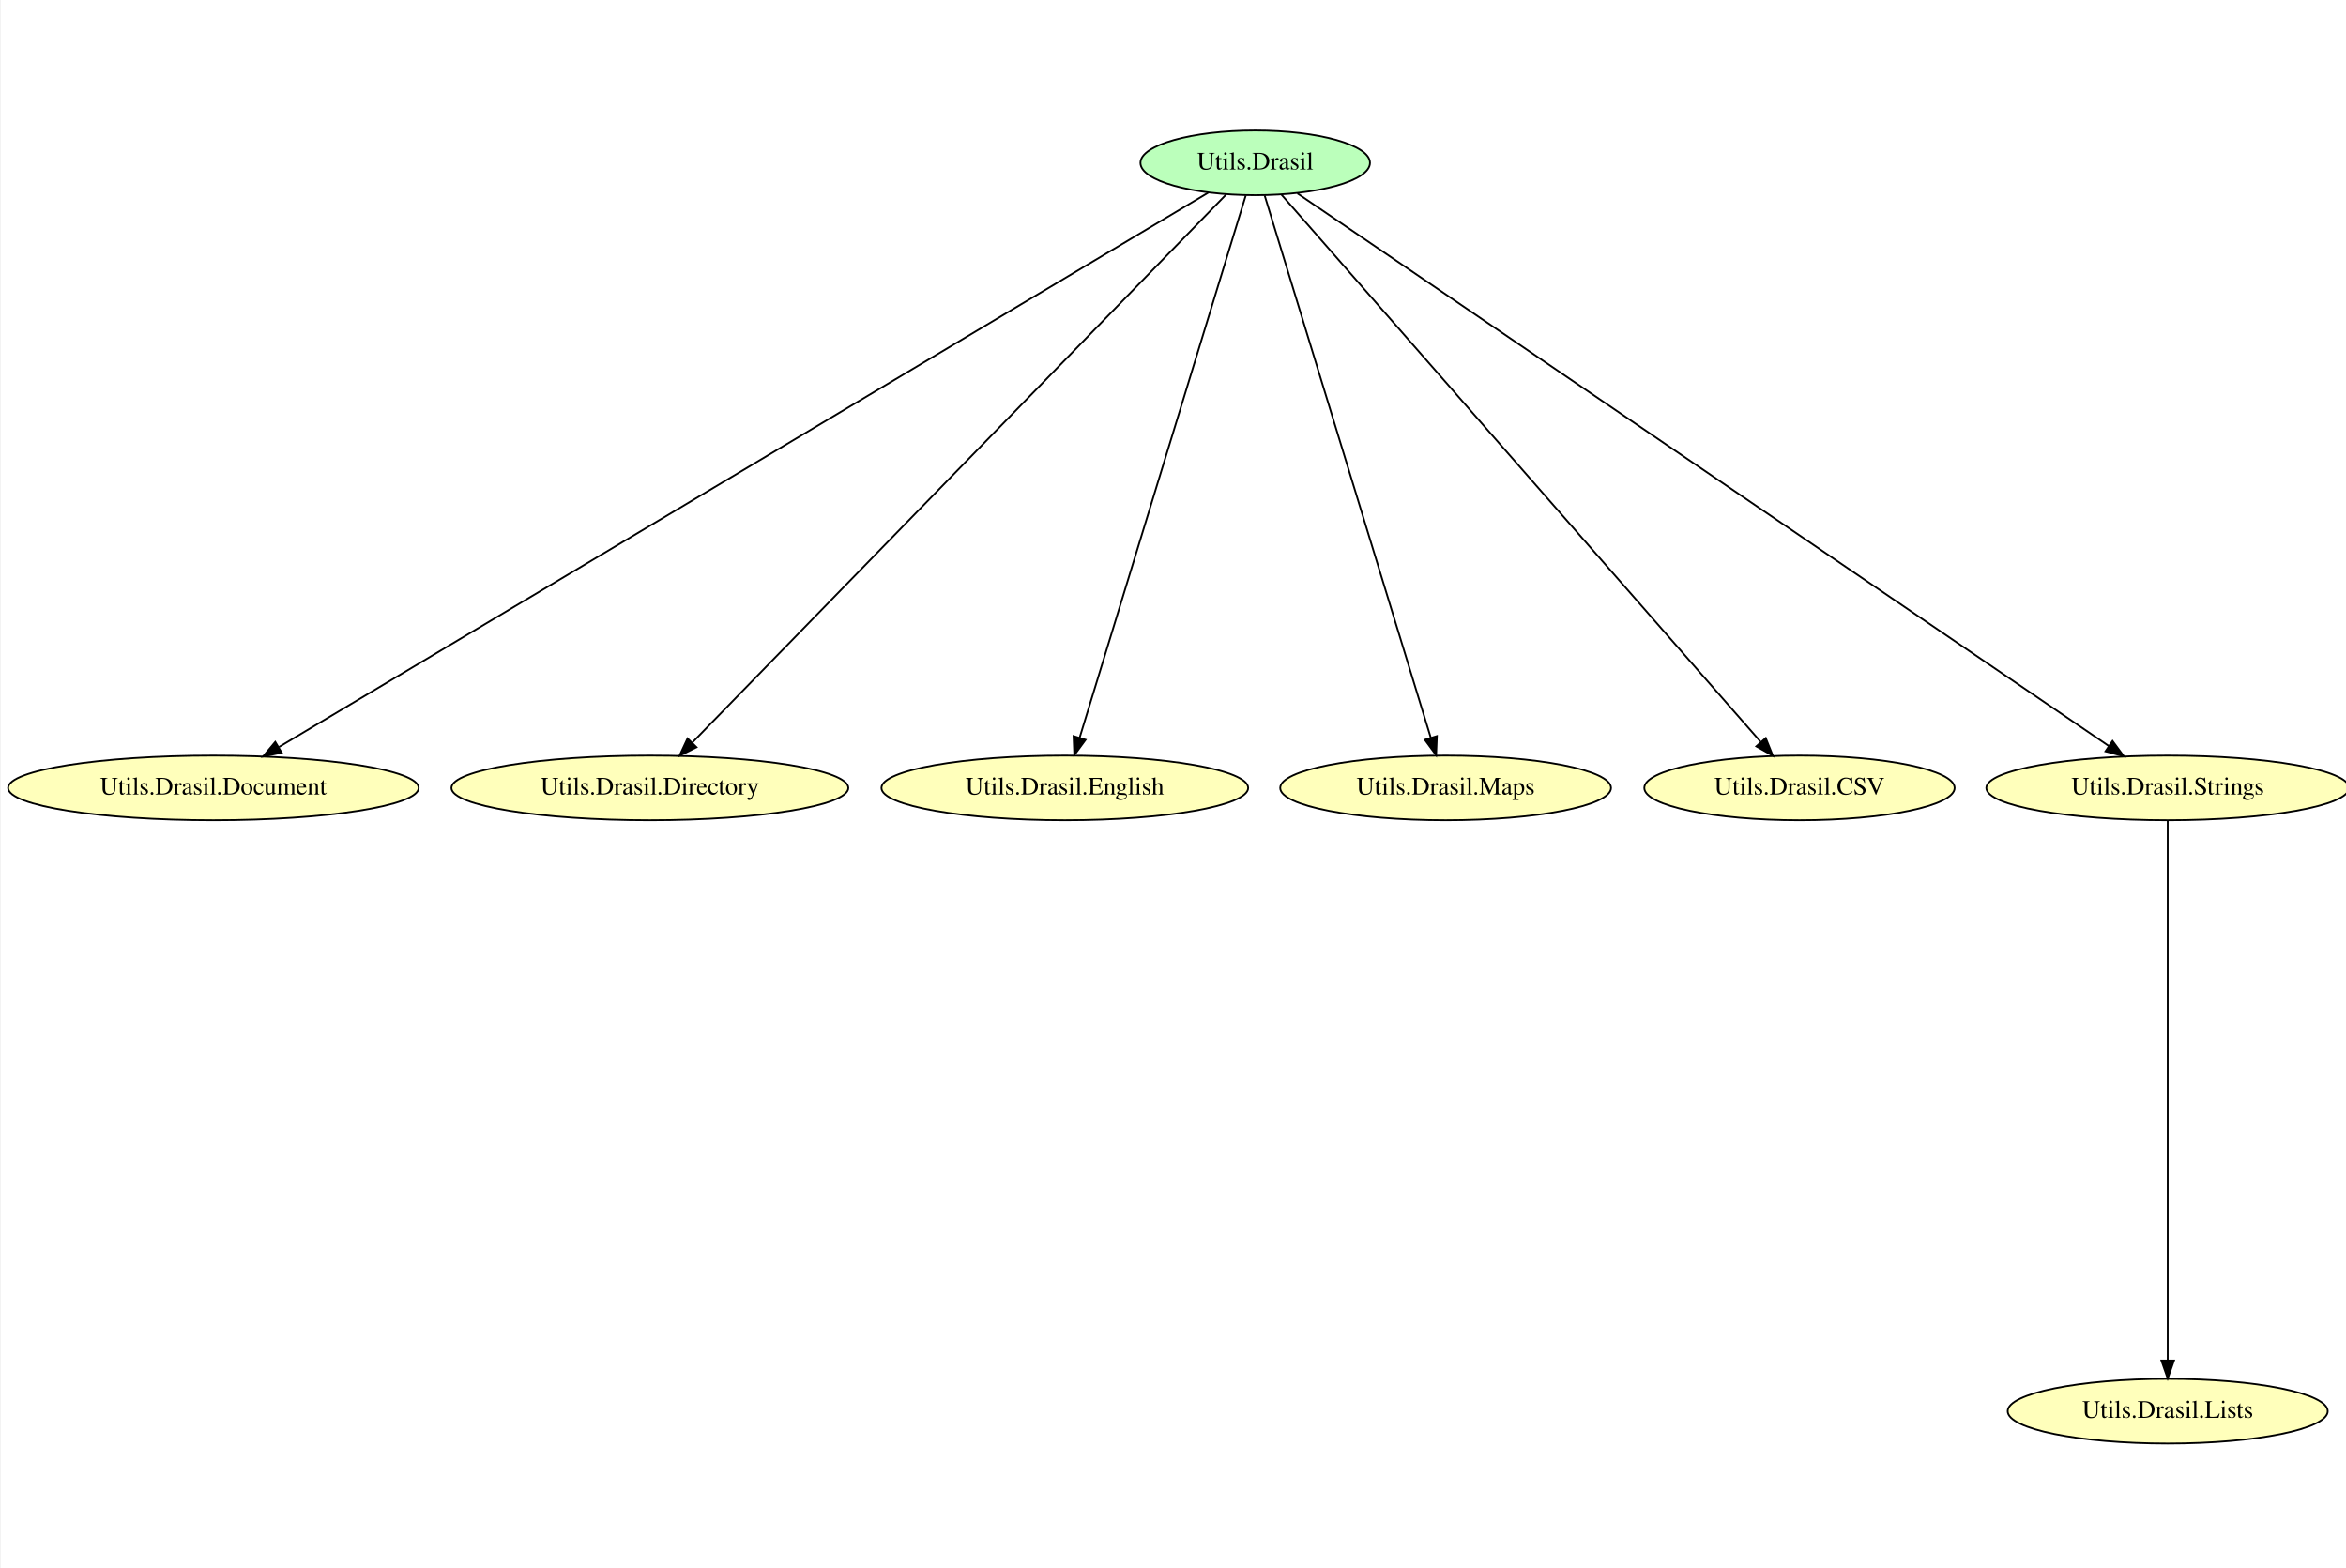
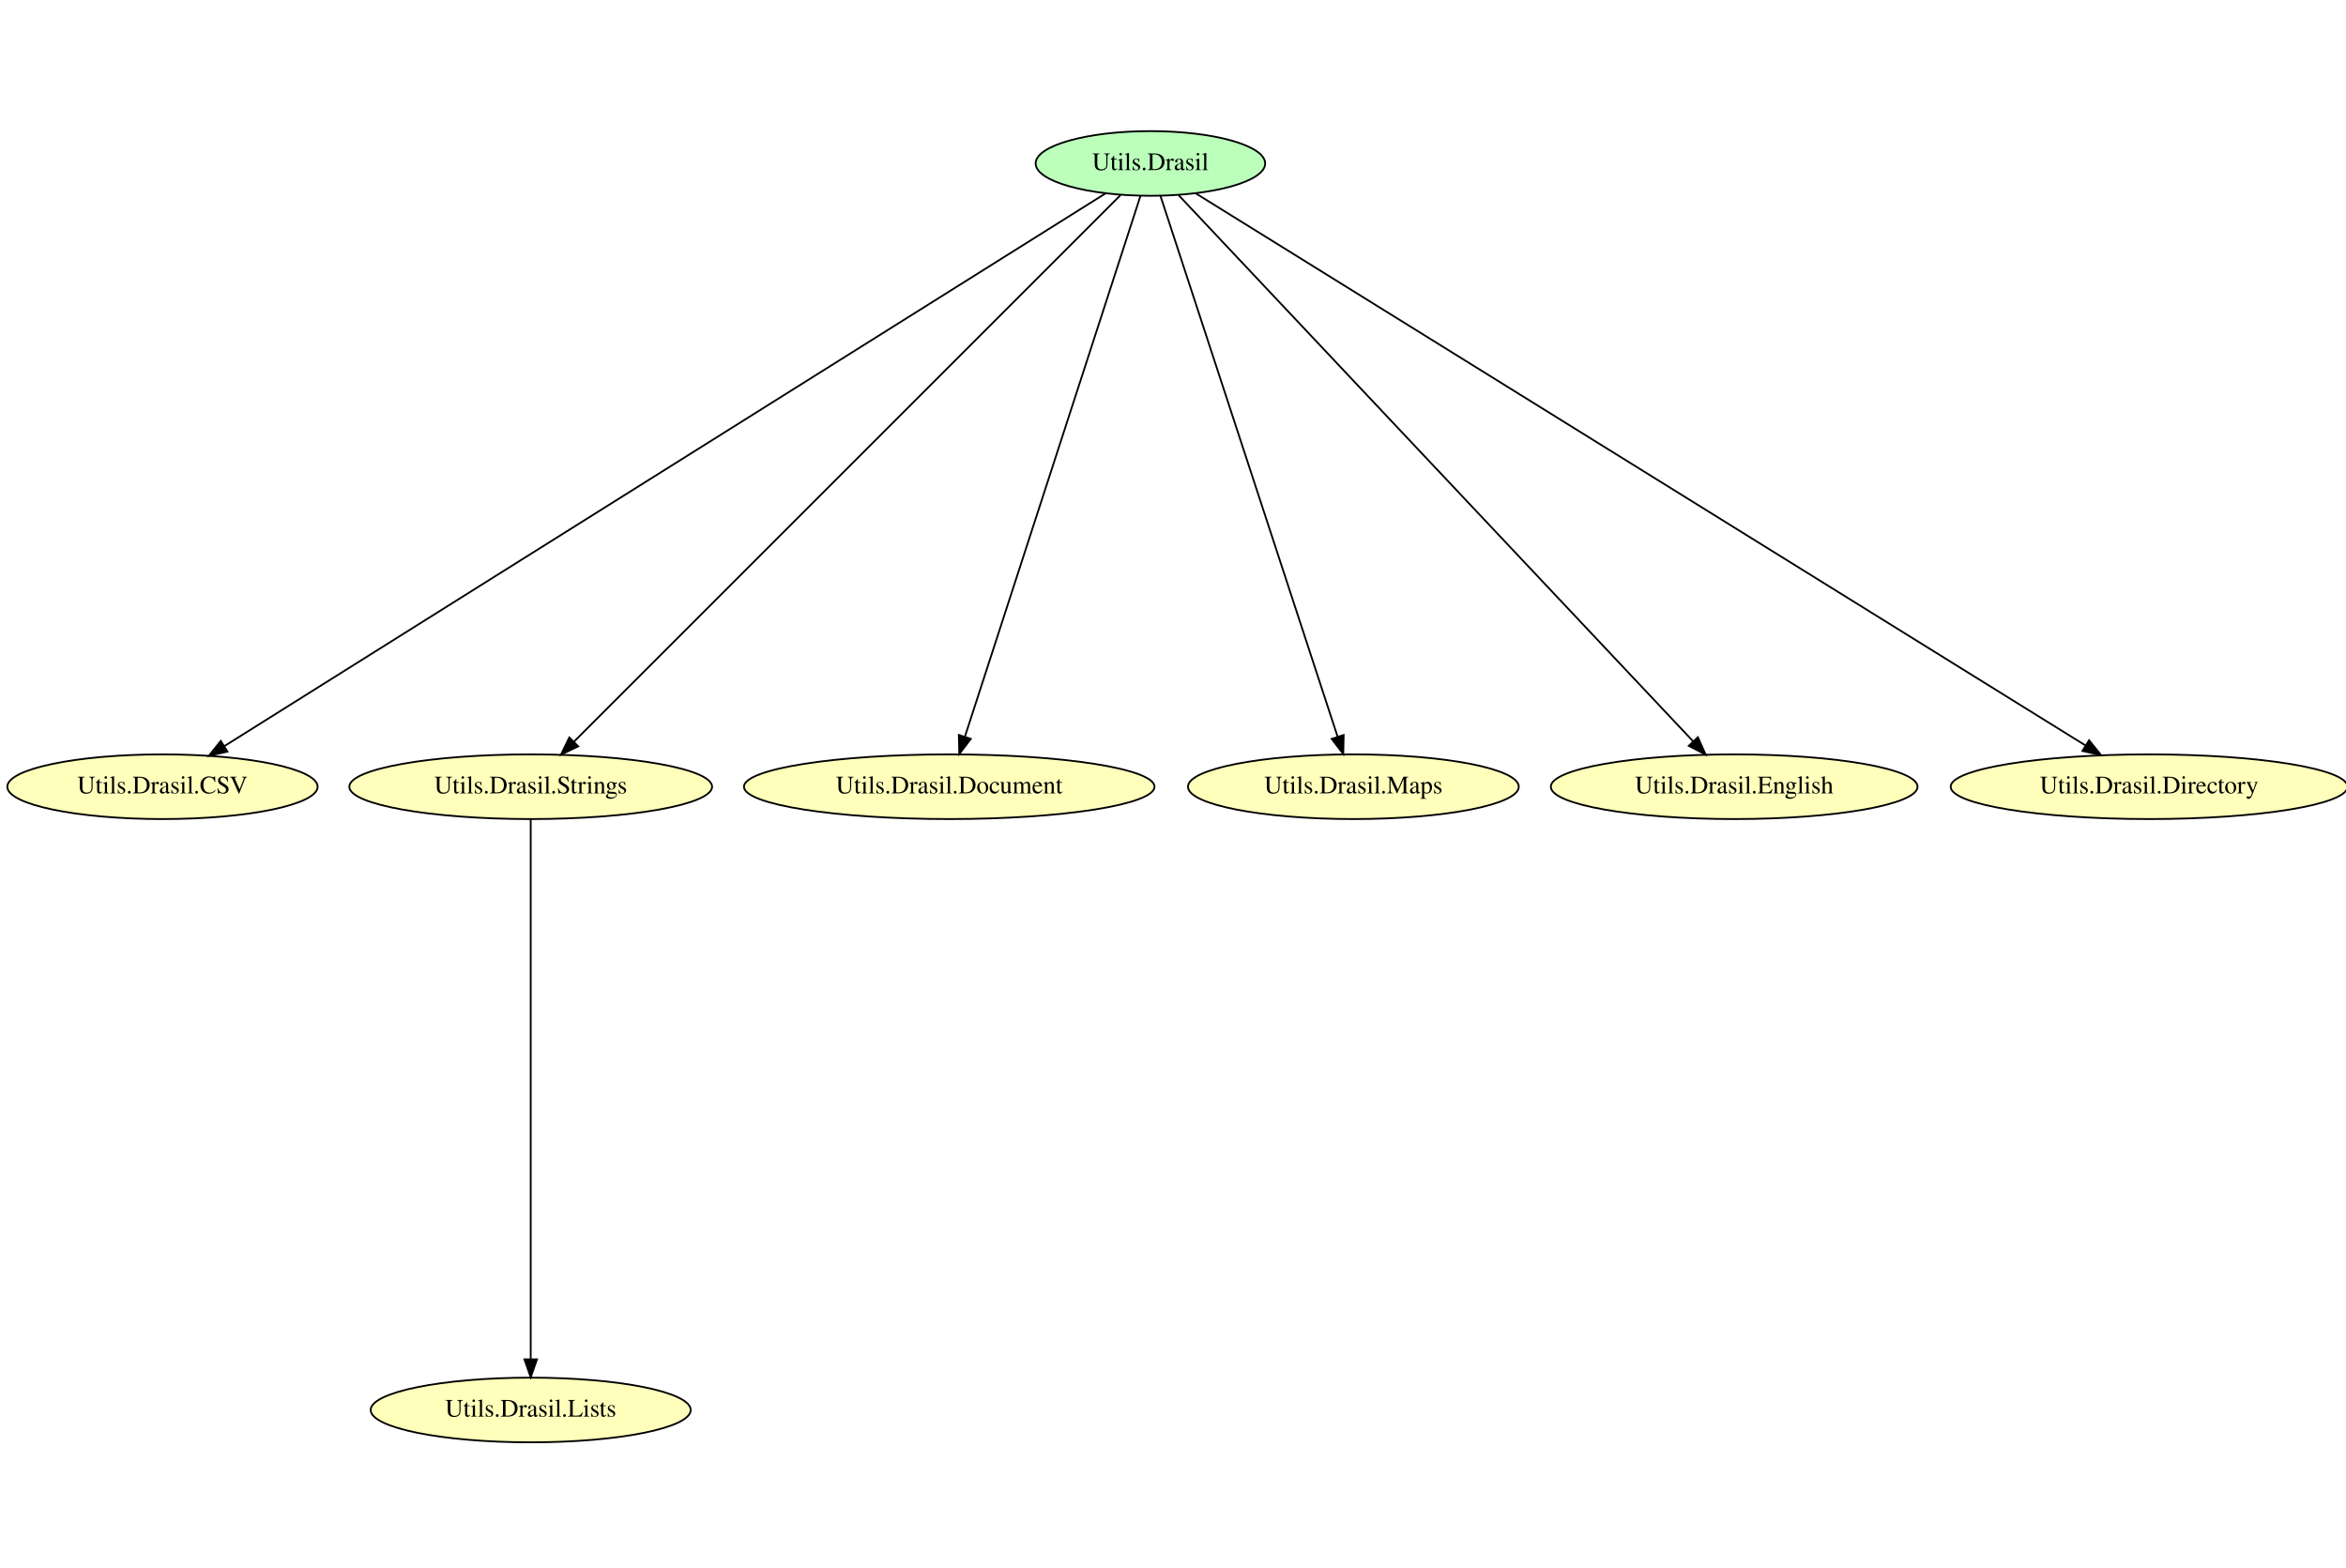
- <svg xmlns="http://www.w3.org/2000/svg" width="431pt" height="288pt" viewBox="0.00 0.00 430.73 288.00">
-   <g id="graph0" class="graph" transform="scale(0.33 0.33) rotate(0) translate(4 872.67)">
-     <polygon fill="white" stroke="transparent" points="-4,4 -4,-872.67 1307.13,-872.67 1307.13,4 -4,4" />
+ <svg xmlns="http://www.w3.org/2000/svg" width="431pt" height="288pt" viewBox="0.00 0.00 430.99 288.00">
+   <g id="graph0" class="graph" transform="scale(0.33 0.33) rotate(0) translate(4 872)">
+     <polygon fill="white" stroke="transparent" points="-4,4 -4,-872 1306.93,-872 1306.93,4 -4,4" />
    <g id="node1" class="node">
-       <ellipse fill="#bbffbb" stroke="black" cx="694.39" cy="-782" rx="63.89" ry="18" />
-       <text text-anchor="middle" x="694.39" y="-778.3" font-family="Times,serif" font-size="14.00">Utils.Drasil</text>
+       <ellipse fill="#bbffbb" stroke="black" cx="636.44" cy="-781" rx="63.89" ry="18" />
+       <text text-anchor="middle" x="636.44" y="-777.3" font-family="Times,serif" font-size="14.00">Utils.Drasil</text>
+     </g>
+     <g id="node2" class="node">
+       <ellipse fill="#ffffbb" stroke="black" cx="86.44" cy="-434" rx="86.38" ry="18" />
+       <text text-anchor="middle" x="86.44" y="-430.3" font-family="Times,serif" font-size="14.00">Utils.Drasil.CSV</text>
+     </g>
+     <g id="edge7" class="edge">
+       <path fill="none" stroke="black" d="M611.38,-764.28C522.64,-708.62 223.23,-520.8 120.99,-456.67" />
+       <polygon fill="black" stroke="black" points="122.62,-453.56 112.29,-451.21 118.9,-459.49 122.62,-453.56" />
    </g>
    <g id="node3" class="node">
-       <ellipse fill="#ffffbb" stroke="black" cx="114.39" cy="-434" rx="114.28" ry="18" />
-       <text text-anchor="middle" x="114.39" y="-430.3" font-family="Times,serif" font-size="14.00">Utils.Drasil.Document</text>
+       <ellipse fill="#ffffbb" stroke="black" cx="291.44" cy="-434" rx="100.98" ry="18" />
+       <text text-anchor="middle" x="291.44" y="-430.3" font-family="Times,serif" font-size="14.00">Utils.Drasil.Strings</text>
    </g>
    <g id="edge6" class="edge">
-       <path fill="none" stroke="black" d="M668.34,-765.46C575.28,-709.94 259.03,-521.28 150.95,-456.81" />
-       <polygon fill="black" stroke="black" points="152.42,-453.61 142.04,-451.5 148.84,-459.62 152.42,-453.61" />
+       <path fill="none" stroke="black" d="M619.8,-763.36C563.68,-707.24 381.22,-524.78 315.4,-458.95" />
+       <polygon fill="black" stroke="black" points="317.87,-456.47 308.32,-451.88 312.92,-461.42 317.87,-456.47" />
+     </g>
+     <g id="node5" class="node">
+       <ellipse fill="#ffffbb" stroke="black" cx="524.44" cy="-434" rx="114.28" ry="18" />
+       <text text-anchor="middle" x="524.44" y="-430.3" font-family="Times,serif" font-size="14.00">Utils.Drasil.Document</text>
+     </g>
+     <g id="edge5" class="edge">
+       <path fill="none" stroke="black" d="M630.89,-762.89C612.75,-707.02 555.17,-529.64 533.13,-461.77" />
+       <polygon fill="black" stroke="black" points="536.45,-460.64 530.03,-452.21 529.79,-462.8 536.45,-460.64" />
+     </g>
+     <g id="node6" class="node">
+       <ellipse fill="#ffffbb" stroke="black" cx="749.44" cy="-434" rx="92.08" ry="18" />
+       <text text-anchor="middle" x="749.44" y="-430.3" font-family="Times,serif" font-size="14.00">Utils.Drasil.Maps</text>
+     </g>
+     <g id="edge4" class="edge">
+       <path fill="none" stroke="black" d="M642.05,-762.89C660.35,-707.02 718.44,-529.64 740.68,-461.77" />
+       <polygon fill="black" stroke="black" points="744.02,-462.8 743.8,-452.21 737.37,-460.63 744.02,-462.8" />
+     </g>
+     <g id="node7" class="node">
+       <ellipse fill="#ffffbb" stroke="black" cx="961.44" cy="-434" rx="102.08" ry="18" />
+       <text text-anchor="middle" x="961.44" y="-430.3" font-family="Times,serif" font-size="14.00">Utils.Drasil.English</text>
+     </g>
+     <g id="edge3" class="edge">
+       <path fill="none" stroke="black" d="M652.12,-763.36C704.88,-707.35 876.17,-525.52 938.5,-459.36" />
+       <polygon fill="black" stroke="black" points="941.23,-461.56 945.54,-451.88 936.14,-456.76 941.23,-461.56" />
+     </g>
+     <g id="node8" class="node">
+       <ellipse fill="#ffffbb" stroke="black" cx="1192.44" cy="-434" rx="110.48" ry="18" />
+       <text text-anchor="middle" x="1192.44" y="-430.3" font-family="Times,serif" font-size="14.00">Utils.Drasil.Directory</text>
+     </g>
+     <g id="edge2" class="edge">
+       <path fill="none" stroke="black" d="M661.78,-764.28C751.37,-708.69 1053.38,-521.29 1157.11,-456.92" />
+       <polygon fill="black" stroke="black" points="1159.01,-459.86 1165.67,-451.61 1155.32,-453.91 1159.01,-459.86" />
    </g>
    <g id="node4" class="node">
-       <ellipse fill="#ffffbb" stroke="black" cx="357.39" cy="-434" rx="110.48" ry="18" />
-       <text text-anchor="middle" x="357.39" y="-430.3" font-family="Times,serif" font-size="14.00">Utils.Drasil.Directory</text>
-     </g>
-     <g id="edge5" class="edge">
-       <path fill="none" stroke="black" d="M678.14,-764.31C623.43,-708.14 445.81,-525.78 381.18,-459.43" />
-       <polygon fill="black" stroke="black" points="383.36,-456.65 373.88,-451.93 378.35,-461.53 383.36,-456.65" />
-     </g>
-     <g id="node5" class="node">
-       <ellipse fill="#ffffbb" stroke="black" cx="588.39" cy="-434" rx="102.08" ry="18" />
-       <text text-anchor="middle" x="588.39" y="-430.3" font-family="Times,serif" font-size="14.00">Utils.Drasil.English</text>
-     </g>
-     <g id="edge4" class="edge">
-       <path fill="none" stroke="black" d="M689.13,-763.84C671.97,-707.81 617.47,-529.91 596.61,-461.84" />
-       <polygon fill="black" stroke="black" points="599.95,-460.8 593.68,-452.26 593.26,-462.85 599.95,-460.8" />
-     </g>
-     <g id="node6" class="node">
-       <ellipse fill="#ffffbb" stroke="black" cx="800.39" cy="-434" rx="92.08" ry="18" />
-       <text text-anchor="middle" x="800.39" y="-430.3" font-family="Times,serif" font-size="14.00">Utils.Drasil.Maps</text>
-     </g>
-     <g id="edge3" class="edge">
-       <path fill="none" stroke="black" d="M699.65,-763.84C716.81,-707.81 771.31,-529.91 792.17,-461.84" />
-       <polygon fill="black" stroke="black" points="795.52,-462.85 795.1,-452.26 788.83,-460.8 795.52,-462.85" />
-     </g>
-     <g id="node7" class="node">
-       <ellipse fill="#ffffbb" stroke="black" cx="997.39" cy="-434" rx="86.38" ry="18" />
-       <text text-anchor="middle" x="997.39" y="-430.3" font-family="Times,serif" font-size="14.00">Utils.Drasil.CSV</text>
-     </g>
-     <g id="edge2" class="edge">
-       <path fill="none" stroke="black" d="M709,-764.31C758.09,-708.26 917.24,-526.52 975.64,-459.83" />
-       <polygon fill="black" stroke="black" points="978.61,-461.76 982.57,-451.93 973.35,-457.14 978.61,-461.76" />
-     </g>
-     <g id="node8" class="node">
-       <ellipse fill="#ffffbb" stroke="black" cx="1202.39" cy="-434" rx="100.98" ry="18" />
-       <text text-anchor="middle" x="1202.39" y="-430.3" font-family="Times,serif" font-size="14.00">Utils.Drasil.Strings</text>
+       <ellipse fill="#ffffbb" stroke="black" cx="291.44" cy="-87" rx="89.08" ry="18" />
+       <text text-anchor="middle" x="291.44" y="-83.3" font-family="Times,serif" font-size="14.00">Utils.Drasil.Lists</text>
    </g>
    <g id="edge1" class="edge">
-       <path fill="none" stroke="black" d="M717.87,-765.01C800,-709.07 1074.49,-522.12 1169.6,-457.33" />
-       <polygon fill="black" stroke="black" points="1171.68,-460.15 1177.98,-451.63 1167.74,-454.36 1171.68,-460.15" />
-     </g>
-     <g id="node2" class="node">
-       <ellipse fill="#ffffbb" stroke="black" cx="1202.39" cy="-87" rx="89.08" ry="18" />
-       <text text-anchor="middle" x="1202.39" y="-83.3" font-family="Times,serif" font-size="14.00">Utils.Drasil.Lists</text>
-     </g>
-     <g id="edge7" class="edge">
-       <path fill="none" stroke="black" d="M1202.39,-415.89C1202.39,-360.25 1202.39,-184.09 1202.39,-115.61" />
-       <polygon fill="black" stroke="black" points="1205.89,-115.21 1202.39,-105.21 1198.89,-115.21 1205.89,-115.21" />
+       <path fill="none" stroke="black" d="M291.44,-415.89C291.44,-360.25 291.44,-184.09 291.44,-115.61" />
+       <polygon fill="black" stroke="black" points="294.94,-115.21 291.44,-105.21 287.94,-115.21 294.94,-115.21" />
    </g>
  </g>
</svg>
